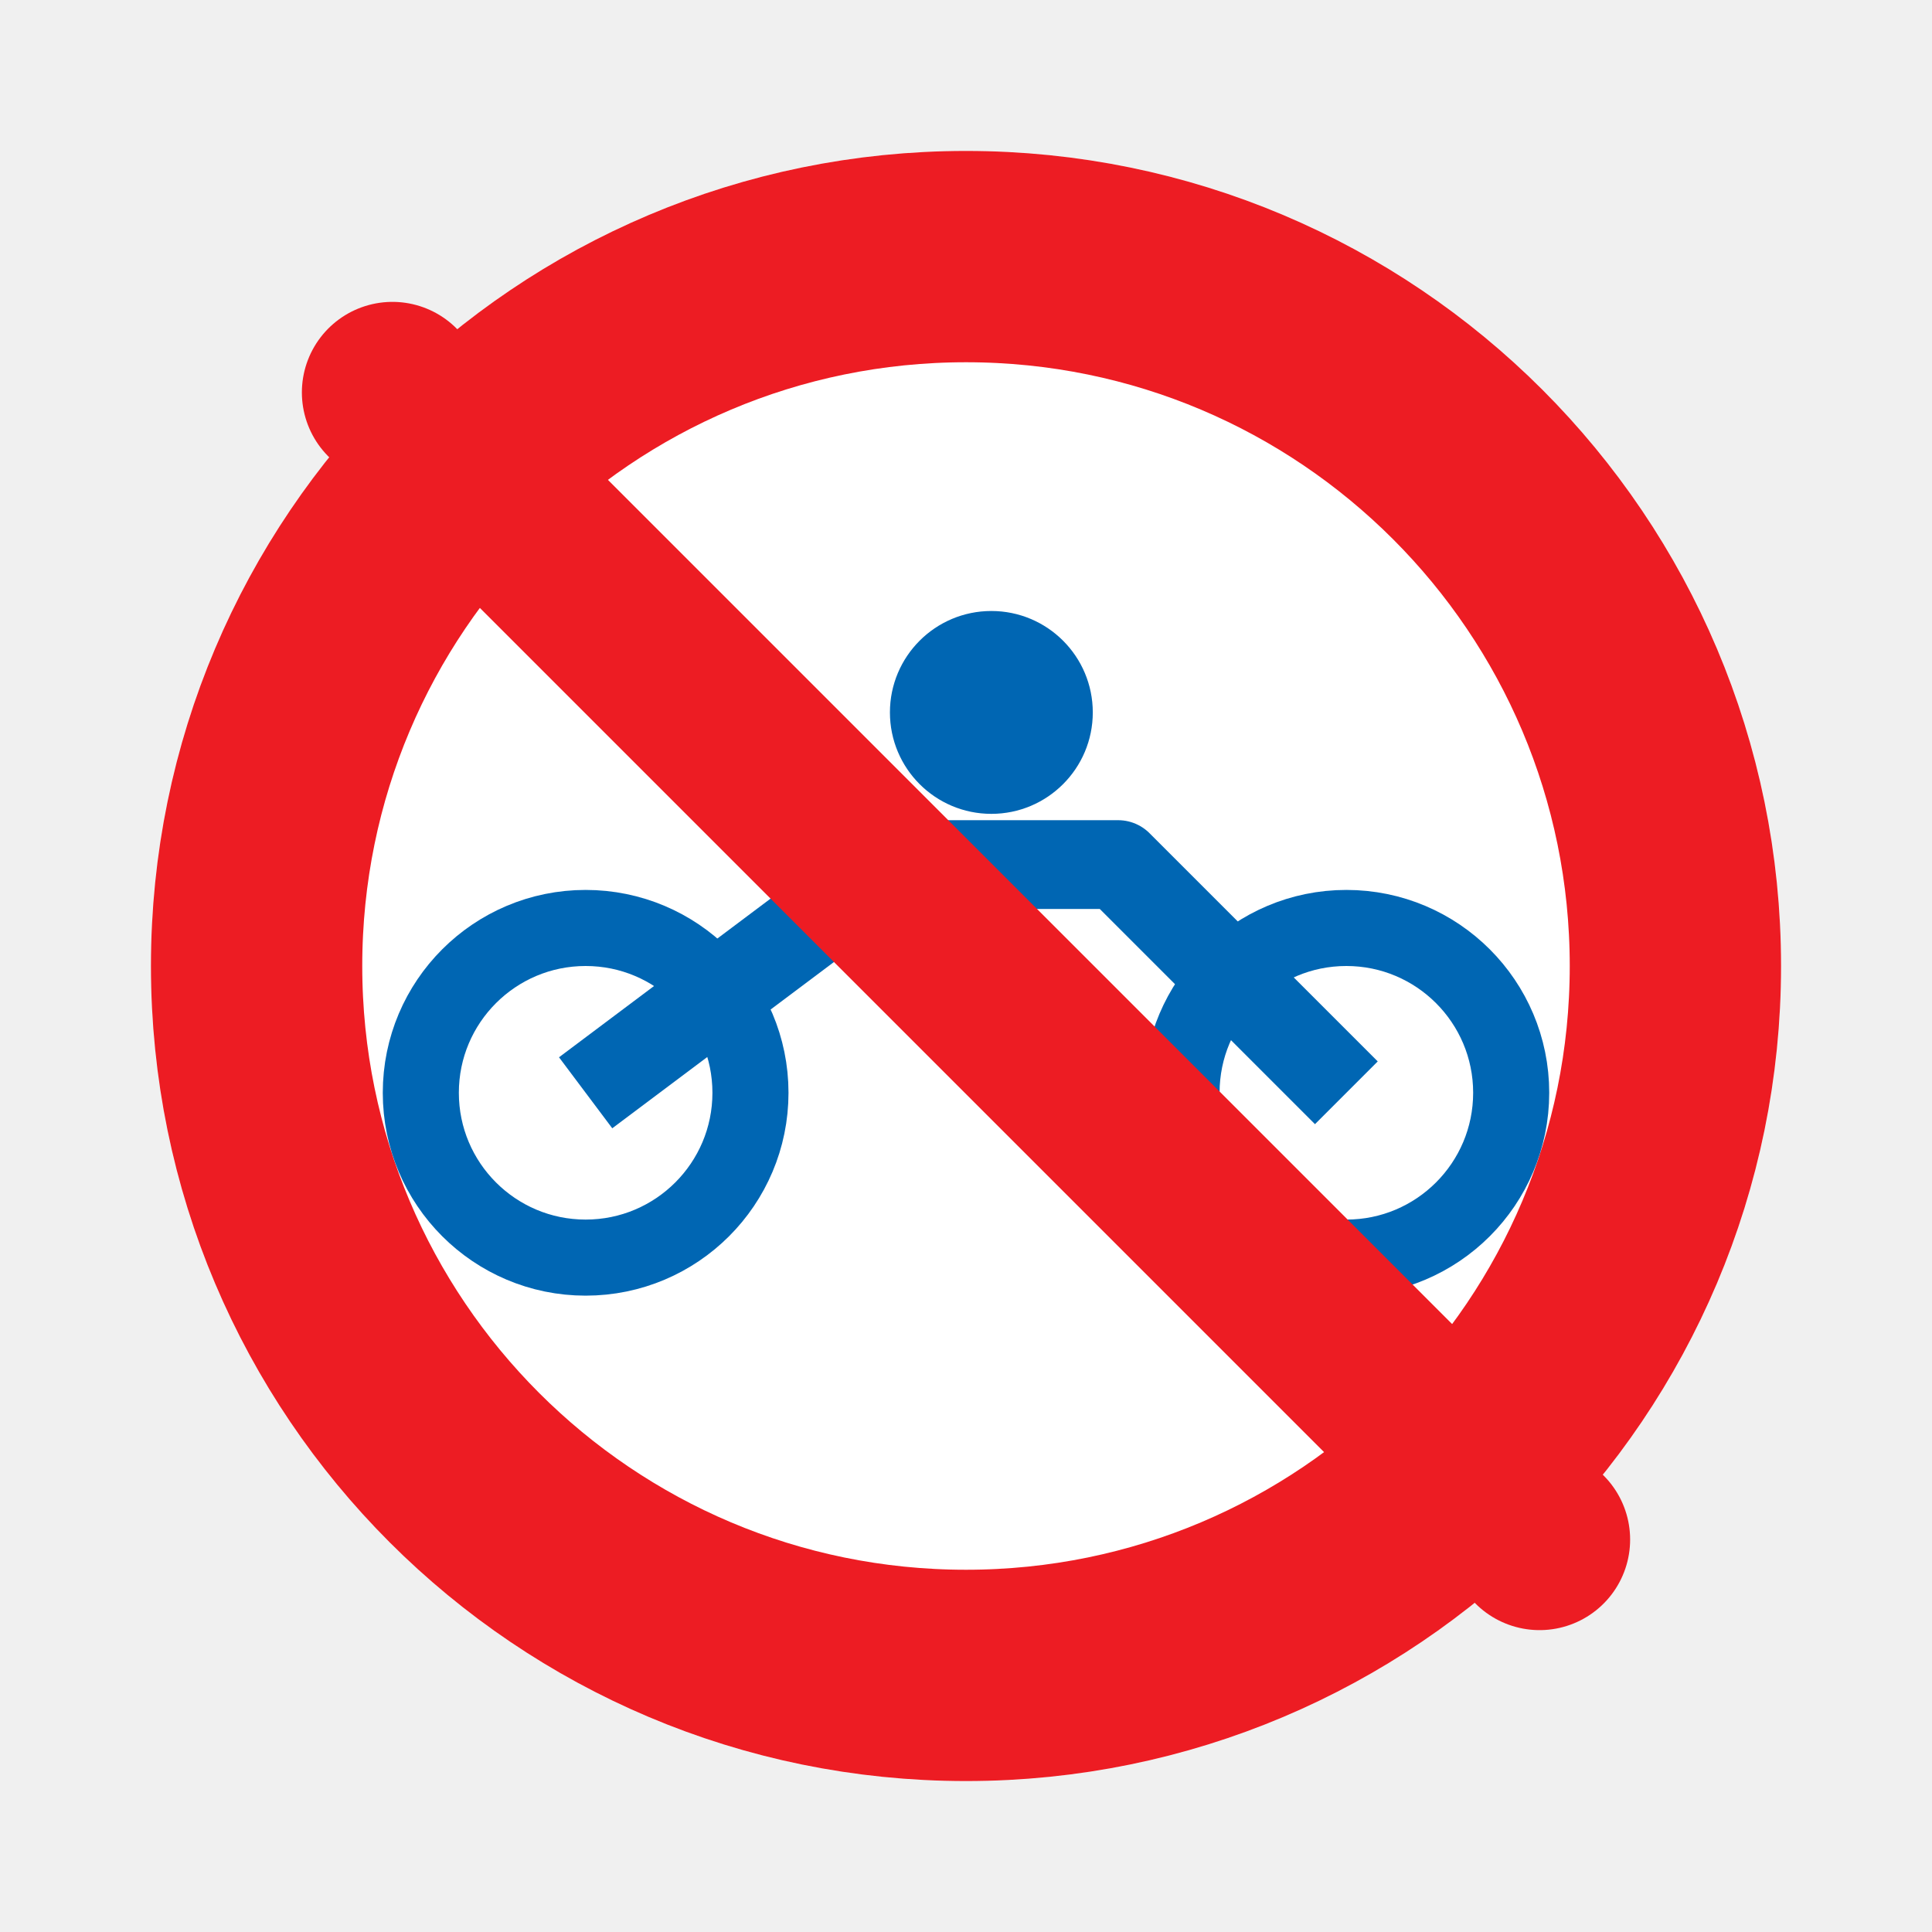
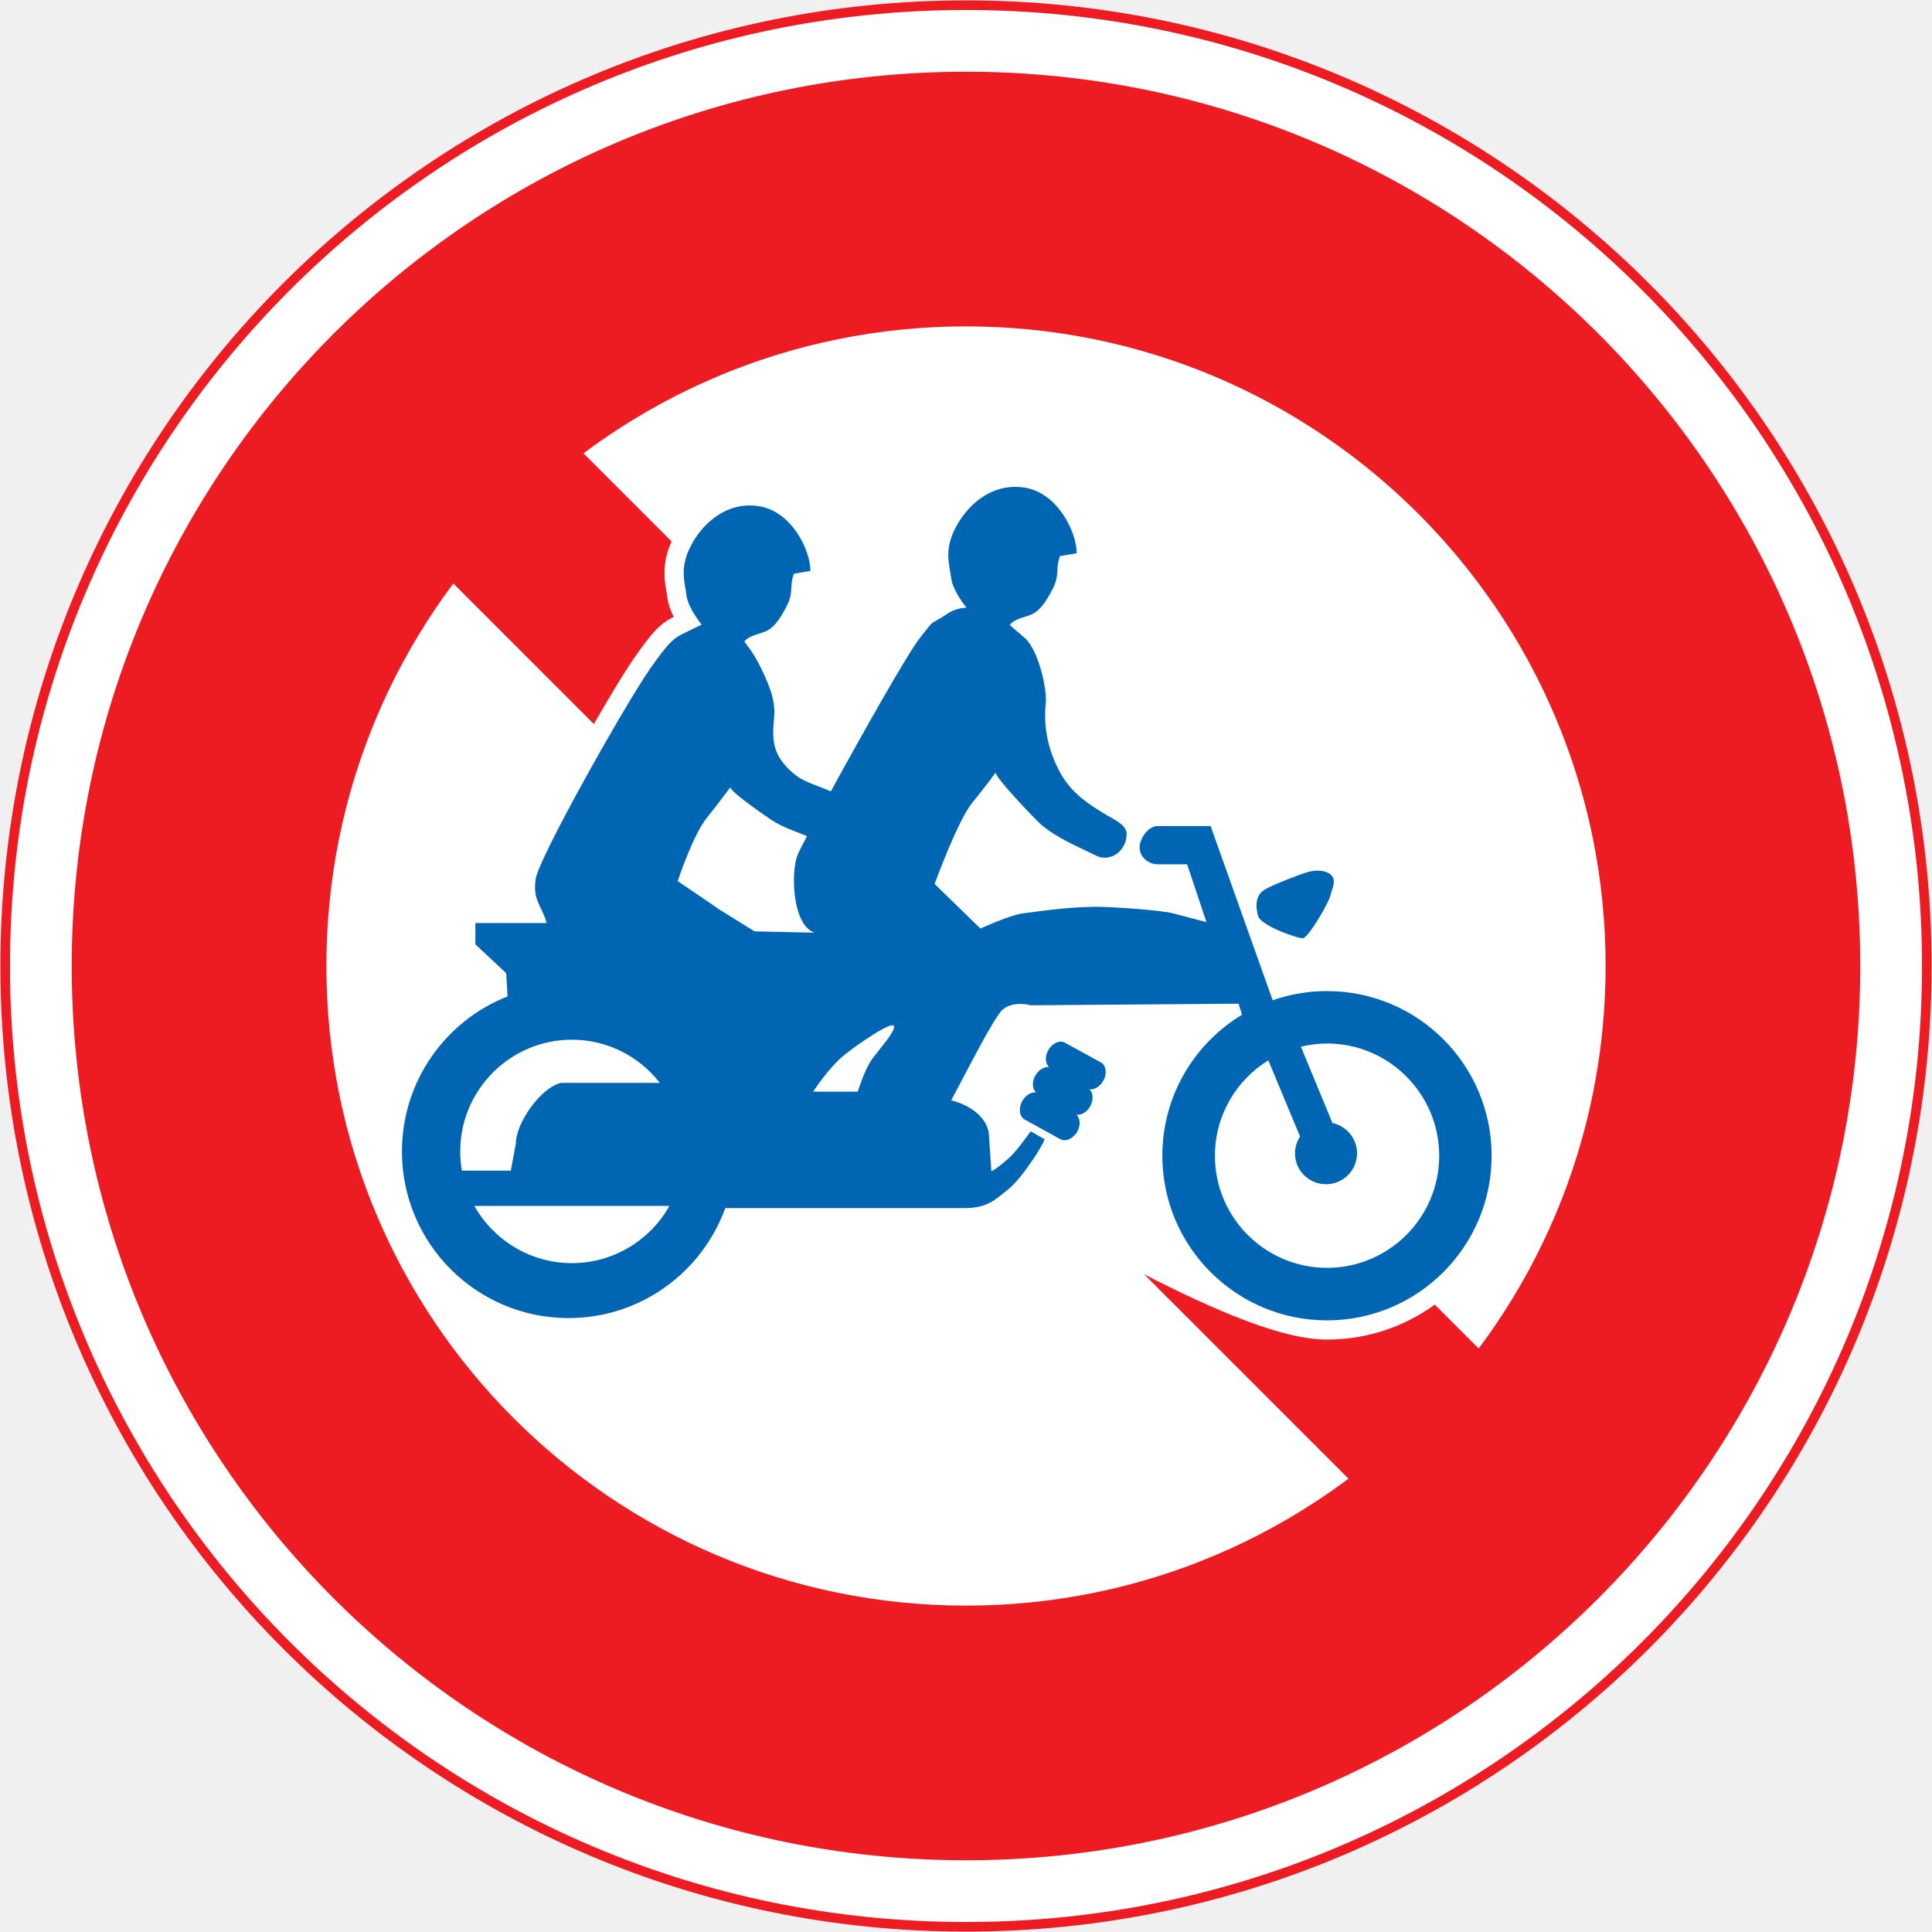
- <svg xmlns="http://www.w3.org/2000/svg" width="64" height="64" viewBox="0 0 64 64">
-   <circle cx="32.0" cy="32.0" r="27" fill="#FFFFFF" />
-   <circle cx="32.0" cy="32.0" r="23.5" fill="none" stroke="#ED1C23" stroke-width="7" />
-   <g transform="translate(11.0 19.4) scale(0.42)">
-     <circle cx="20" cy="40" r="13" fill="none" stroke="#0066B3" stroke-width="6" />
-     <circle cx="80" cy="40" r="13" fill="none" stroke="#0066B3" stroke-width="6" />
-     <path d="M20 40 L44 22 L62 22 L80 40" fill="none" stroke="#0066B3" stroke-width="7" stroke-linejoin="round" />
-     <circle cx="52" cy="10" r="8" fill="#0066B3" />
-   </g>
-   <line x1="13" y1="13" x2="51" y2="51" stroke="#ED1C23" stroke-width="6" stroke-linecap="round" />
+ <svg xmlns="http://www.w3.org/2000/svg" width="64" height="64" viewBox="0 0 1005.4 1005.4" version="1.1" id="svg2" xml:space="preserve">
+   <defs id="defs6" />
+   <path style="fill:#ffffff;fill-opacity:1;stroke:#ed1c23;stroke-width:5;stroke-miterlimit:4;stroke-opacity:1;stroke-dasharray:none" d="M 2.7,502.7 C 2.7,226.558 226.558,2.7 502.7,2.7 c 276.142,0 500,223.858 500,500 0,276.142 -223.858,500 -500,500 -276.142,0 -500,-223.858 -500,-500 z" id="path3854" />
+   <path id="path14622" d="M 968.075,502.7 C 968.075,245.68 759.72,37.325 502.7,37.325 245.68,37.325 37.325,245.68 37.325,502.7 37.325,759.72 245.68,968.075 502.7,968.075 c 257.02,0 465.375,-208.355 465.375,-465.375 z" style="fill:#ed1c23;fill-opacity:1;stroke:none" />
+   <path id="path15520" d="m 835.55,502.7 c 0,-183.828 -149.022,-332.85 -332.85,-332.85 -183.828,0 -332.85,149.022 -332.85,332.85 0,183.828 149.022,332.85 332.85,332.85 183.828,0 332.85,-149.022 332.85,-332.85 z" style="fill:#ffffff;fill-opacity:1;stroke:none" />
+   <path style="fill:#ed1c23;fill-opacity:1;stroke:none" d="M 783.757,851.498 851.498,783.757 221.643,153.902 153.902,221.643 z" id="path3011" />
+   <path id="path15673" style="fill:#ffffff;fill-opacity:1;fill-rule:nonzero;stroke:#ffffff;stroke-width:20;stroke-miterlimit:4;stroke-opacity:1;stroke-dasharray:none" d="m 654.707,476.664 c -1.462,-5.053 -1.462,-10.897 3.632,-13.818 5.053,-2.843 16.661,-7.225 21.043,-8.686 4.343,-1.459 8.686,-1.459 11.607,0 5.527,2.764 2.211,8.015 1.421,11.607 -0.673,3.632 -11.607,22.504 -14.489,22.504 -2.922,0 -21.754,-6.514 -23.214,-11.607 m 35.889,39.086 c -9.949,0 -19.424,1.699 -28.307,4.777 l -32.295,-90.647 -27.597,0 c -4.856,0 -9.357,6.435 -9.357,11.212 0,4.817 4.58,8.686 9.357,8.686 l 15.318,0 c 1.026,2.644 10.107,30.084 10.107,30.084 -6.277,-1.62 -13.976,-3.632 -17.292,-4.54 -5.962,-1.658 -29.808,-3.237 -37.388,-3.395 -16.463,-0.316 -34.032,-45.126 -31.466,-42.915 8.212,7.028 18.398,11.173 28.031,15.911 5.527,3.198 12.397,0.828 15.318,-5.29 0.91,-1.816 1.263,-3.751 1.263,-5.685 0,-4.54 -6.198,-7.304 -9.989,-9.554 -10.344,-6.08 -18.951,-11.963 -24.675,-22.464 -6.08,-11.252 -8.725,-23.254 -7.422,-35.888 0.79,-7.738 -3.948,-27.873 -10.739,-33.874 -6.83,-5.922 -7.975,-6.909 -7.975,-6.909 1.778,-2.527 5.093,-3.395 10.186,-5.053 5.093,-1.737 8.607,-6.751 12.318,-14.134 3.632,-7.264 1.105,-9.949 3.632,-16.7 l 8.686,-1.459 c 0,-11.173 -9.949,-31.308 -26.847,-34.111 -17.45,-2.922 -30.874,9.396 -37.033,22.504 -5.053,10.936 -2.249,17.885 -1.421,24.675 0.906,6.791 7.975,15.279 7.975,15.279 0,0 -5.172,-0.126 -9.91,3.079 -10.423,7.067 -5.33,1.225 -14.45,12.752 -6.317,8.015 -86.225,-1.461 -81.172,-3.158 5.014,-1.699 8.488,-6.633 12.12,-13.897 3.593,-7.185 1.066,-9.831 3.593,-16.463 l 8.567,-1.459 c 0,-11.015 -9.831,-30.874 -26.491,-33.637 -17.174,-2.884 -30.479,9.238 -36.519,22.188 -5.014,10.739 -2.25,17.608 -1.461,24.32 0.948,6.712 7.896,15.082 7.896,15.082 0,0 -5.211,2.41 -10.265,4.975 -5.014,2.527 -7.817,5.488 -16.7,18.122 -12.397,17.727 -58.273,98.819 -59.497,109.637 -1.342,11.094 2.882,12.673 5.804,22.543 l -37.112,0 0,11.094 16.029,15.003 0.711,12.081 c -32.177,12.673 -54.957,44.06 -54.957,80.698 0,47.89 38.809,86.699 86.699,86.699 37.546,0 69.485,-23.886 81.566,-57.247 l 125.942,0 c 9.989,-0.436 13.581,-3.316 22.109,-10.462 6.633,-5.567 117.767,68.893 165.104,68.893 47.258,0 85.633,-38.375 85.633,-85.672 0,-47.337 -38.375,-85.672 -85.633,-85.672" />
+   <path d="m 654.707,476.664 c -1.462,-5.053 -1.462,-10.897 3.632,-13.818 5.053,-2.843 16.661,-7.225 21.043,-8.686 4.343,-1.459 8.686,-1.459 11.607,0 5.527,2.764 2.211,8.015 1.421,11.607 -0.673,3.632 -11.607,22.504 -14.489,22.504 -2.922,0 -21.754,-6.514 -23.214,-11.607 m -80.54,85.712 c -1.737,3.038 -4.619,4.856 -7.185,4.501 1.895,1.816 2.173,5.448 0.436,8.686 -1.737,3.079 -4.659,4.856 -7.185,4.501 1.895,1.974 2.17,5.488 0.474,8.686 -2.132,3.751 -6.04,5.527 -8.844,4.106 l -18.635,-10.265 c -2.764,-1.579 -3.316,-5.843 -1.263,-9.554 1.658,-3.079 4.619,-4.817 7.146,-4.54 -1.895,-1.933 -2.211,-5.409 -0.395,-8.646 1.699,-3.117 4.619,-4.777 7.146,-4.54 -1.857,-1.933 -2.211,-5.369 -0.436,-8.686 2.091,-3.711 6.001,-5.567 8.765,-3.988 l 18.635,10.186 c 2.805,1.579 3.435,5.804 1.342,9.554 m 116.428,97.398 c -32.216,0 -58.352,-26.175 -58.352,-58.313 0,-21.043 11.133,-39.401 27.794,-49.666 6.593,15.832 12.515,30.124 16.503,39.638 -1.617,2.489 -2.644,5.488 -2.644,8.725 0,8.923 7.264,16.108 16.108,16.108 8.962,0 16.187,-7.185 16.187,-16.108 0,-7.738 -5.527,-14.213 -12.792,-15.753 l -16.424,-39.717 c 4.382,-1.026 8.923,-1.658 13.621,-1.658 32.177,0 58.352,26.215 58.352,58.431 0,32.137 -26.175,58.313 -58.352,58.313 M 453.636,551.44 c -3.672,5.053 -7.264,16.661 -7.264,16.661 l -23.214,0 c 0,0 7.936,-12.278 15.911,-18.832 8.015,-6.514 25.425,-18.2 26.175,-15.279 0.711,2.922 -8.015,12.357 -11.607,17.45 m -79.237,-78.092 c 0.199,0.158 -0.592,-0.357 -2.803,-1.737 l 2.803,1.737 c -0.79,-0.711 -21.714,-14.805 -21.714,-14.805 0,0 7.817,-24.004 15.358,-33.242 2.25,-2.726 9.159,-11.686 12.16,-15.753 -1.303,1.775 18.358,15.2 21.122,17.056 6.514,4.343 14.766,6.712 18.595,8.528 -2.448,4.698 -4.145,8.015 -4.777,9.594 -3.711,8.844 -3.001,36.48 8.686,40.625 l -31.15,-0.673 -18.279,-11.331 z m -76.789,183.979 c -21.754,0 -40.744,-12.042 -50.772,-29.768 l 101.504,0 c -9.91,17.727 -29.018,29.768 -50.732,29.768 m -58.115,-58.115 c 0,-32.058 26.057,-58.155 58.115,-58.155 18.595,0 35.138,8.804 45.758,22.464 l 0.711,0 -0.711,0 c 0.275,0.316 0.513,0.591 0.711,0.91 -0.196,-0.316 -0.434,-0.594 -0.711,-0.91 l -51.285,0 c -10.581,2.17 -23.649,21.004 -23.649,31.584 l -2.606,14.095 -25.465,0 c -0.553,-3.237 -0.869,-6.554 -0.869,-9.989 m 451.103,-83.462 c -9.949,0 -19.424,1.699 -28.307,4.777 l -32.295,-90.647 -27.597,0 c -4.856,0 -9.357,6.435 -9.357,11.212 0,4.817 4.58,8.686 9.357,8.686 l 15.318,0 c 1.026,2.644 10.107,30.084 10.107,30.084 -6.277,-1.62 -13.976,-3.632 -17.292,-4.54 -5.962,-1.658 -29.808,-3.237 -37.388,-3.395 -16.463,-0.316 -34.072,2.606 -40.862,3.395 -6.83,0.869 -22.07,7.896 -22.07,7.896 l -23.846,-23.214 c 0,0 11.923,-32.769 19.503,-42.165 2.29,-2.685 9.317,-11.765 12.357,-15.911 -1.304,1.778 20.885,24.873 23.451,27.084 8.212,7.028 18.398,11.173 28.031,15.911 5.527,3.198 12.397,0.828 15.318,-5.29 0.91,-1.816 1.263,-3.751 1.263,-5.685 0,-4.54 -6.198,-7.304 -9.989,-9.554 -10.344,-6.08 -18.951,-11.963 -24.675,-22.464 -6.08,-11.252 -8.725,-23.254 -7.422,-35.888 0.79,-7.738 -3.948,-27.873 -10.739,-33.874 -6.83,-5.922 -7.975,-6.909 -7.975,-6.909 1.778,-2.527 5.093,-3.395 10.186,-5.053 5.093,-1.737 8.607,-6.751 12.318,-14.134 3.632,-7.264 1.105,-9.949 3.632,-16.7 l 8.686,-1.459 c 0,-11.173 -9.949,-31.308 -26.847,-34.111 -17.45,-2.922 -30.874,9.396 -37.033,22.504 -5.053,10.936 -2.249,17.885 -1.421,24.675 0.906,6.791 7.975,15.279 7.975,15.279 0,0 -5.172,-0.126 -9.91,3.079 -10.423,7.067 -5.33,1.225 -14.45,12.752 -6.317,8.015 -29.61,49.272 -46.271,79.75 -7.817,-3.553 -14.213,-4.619 -20.096,-9.91 -9.357,-8.409 -10.739,-15.16 -9.475,-27.597 0.829,-7.659 -0.711,-14.529 -7.225,-27.636 -3.988,-7.975 -8.212,-12.752 -8.212,-12.752 1.737,-2.527 5.053,-3.316 10.107,-5.014 5.014,-1.699 8.488,-6.633 12.12,-13.897 3.593,-7.185 1.066,-9.831 3.593,-16.463 l 8.567,-1.459 c 0,-11.015 -9.831,-30.874 -26.491,-33.637 -17.174,-2.884 -30.479,9.238 -36.519,22.188 -5.014,10.739 -2.25,17.608 -1.461,24.32 0.948,6.712 7.896,15.082 7.896,15.082 0,0 -5.211,2.41 -10.265,4.975 -5.014,2.527 -7.817,5.488 -16.7,18.122 -12.397,17.727 -58.273,98.819 -59.497,109.637 -1.342,11.094 2.882,12.673 5.804,22.543 l -37.112,0 0,11.094 16.029,15.003 0.711,12.081 c -32.177,12.673 -54.957,44.06 -54.957,80.698 0,47.89 38.809,86.699 86.699,86.699 37.546,0 69.485,-23.886 81.566,-57.247 l 125.942,0 c 9.989,-0.436 13.581,-3.316 22.109,-10.462 6.633,-5.567 17.253,-22.188 18.122,-25.346 l -7.225,-4.106 c -2.486,3.117 -7.501,10.739 -12.239,14.687 -3.83,3.237 -6.04,5.053 -8.251,6.08 l -1.304,-19.582 c -1.184,-9.238 -10.778,-15.16 -19.582,-17.332 7.185,-13.265 22.227,-43.389 26.847,-47.297 5.804,-4.777 14.489,-2.17 14.489,-2.17 l 108.216,-0.831 1.775,5.764 c -24.833,15.003 -41.454,42.205 -41.454,73.355 0,47.298 38.375,85.672 85.712,85.672 47.258,0 85.633,-38.375 85.633,-85.672 0,-47.337 -38.375,-85.672 -85.633,-85.672" style="fill:#0066b3;fill-opacity:1;fill-rule:nonzero;stroke:none" id="path15697" />
</svg>
